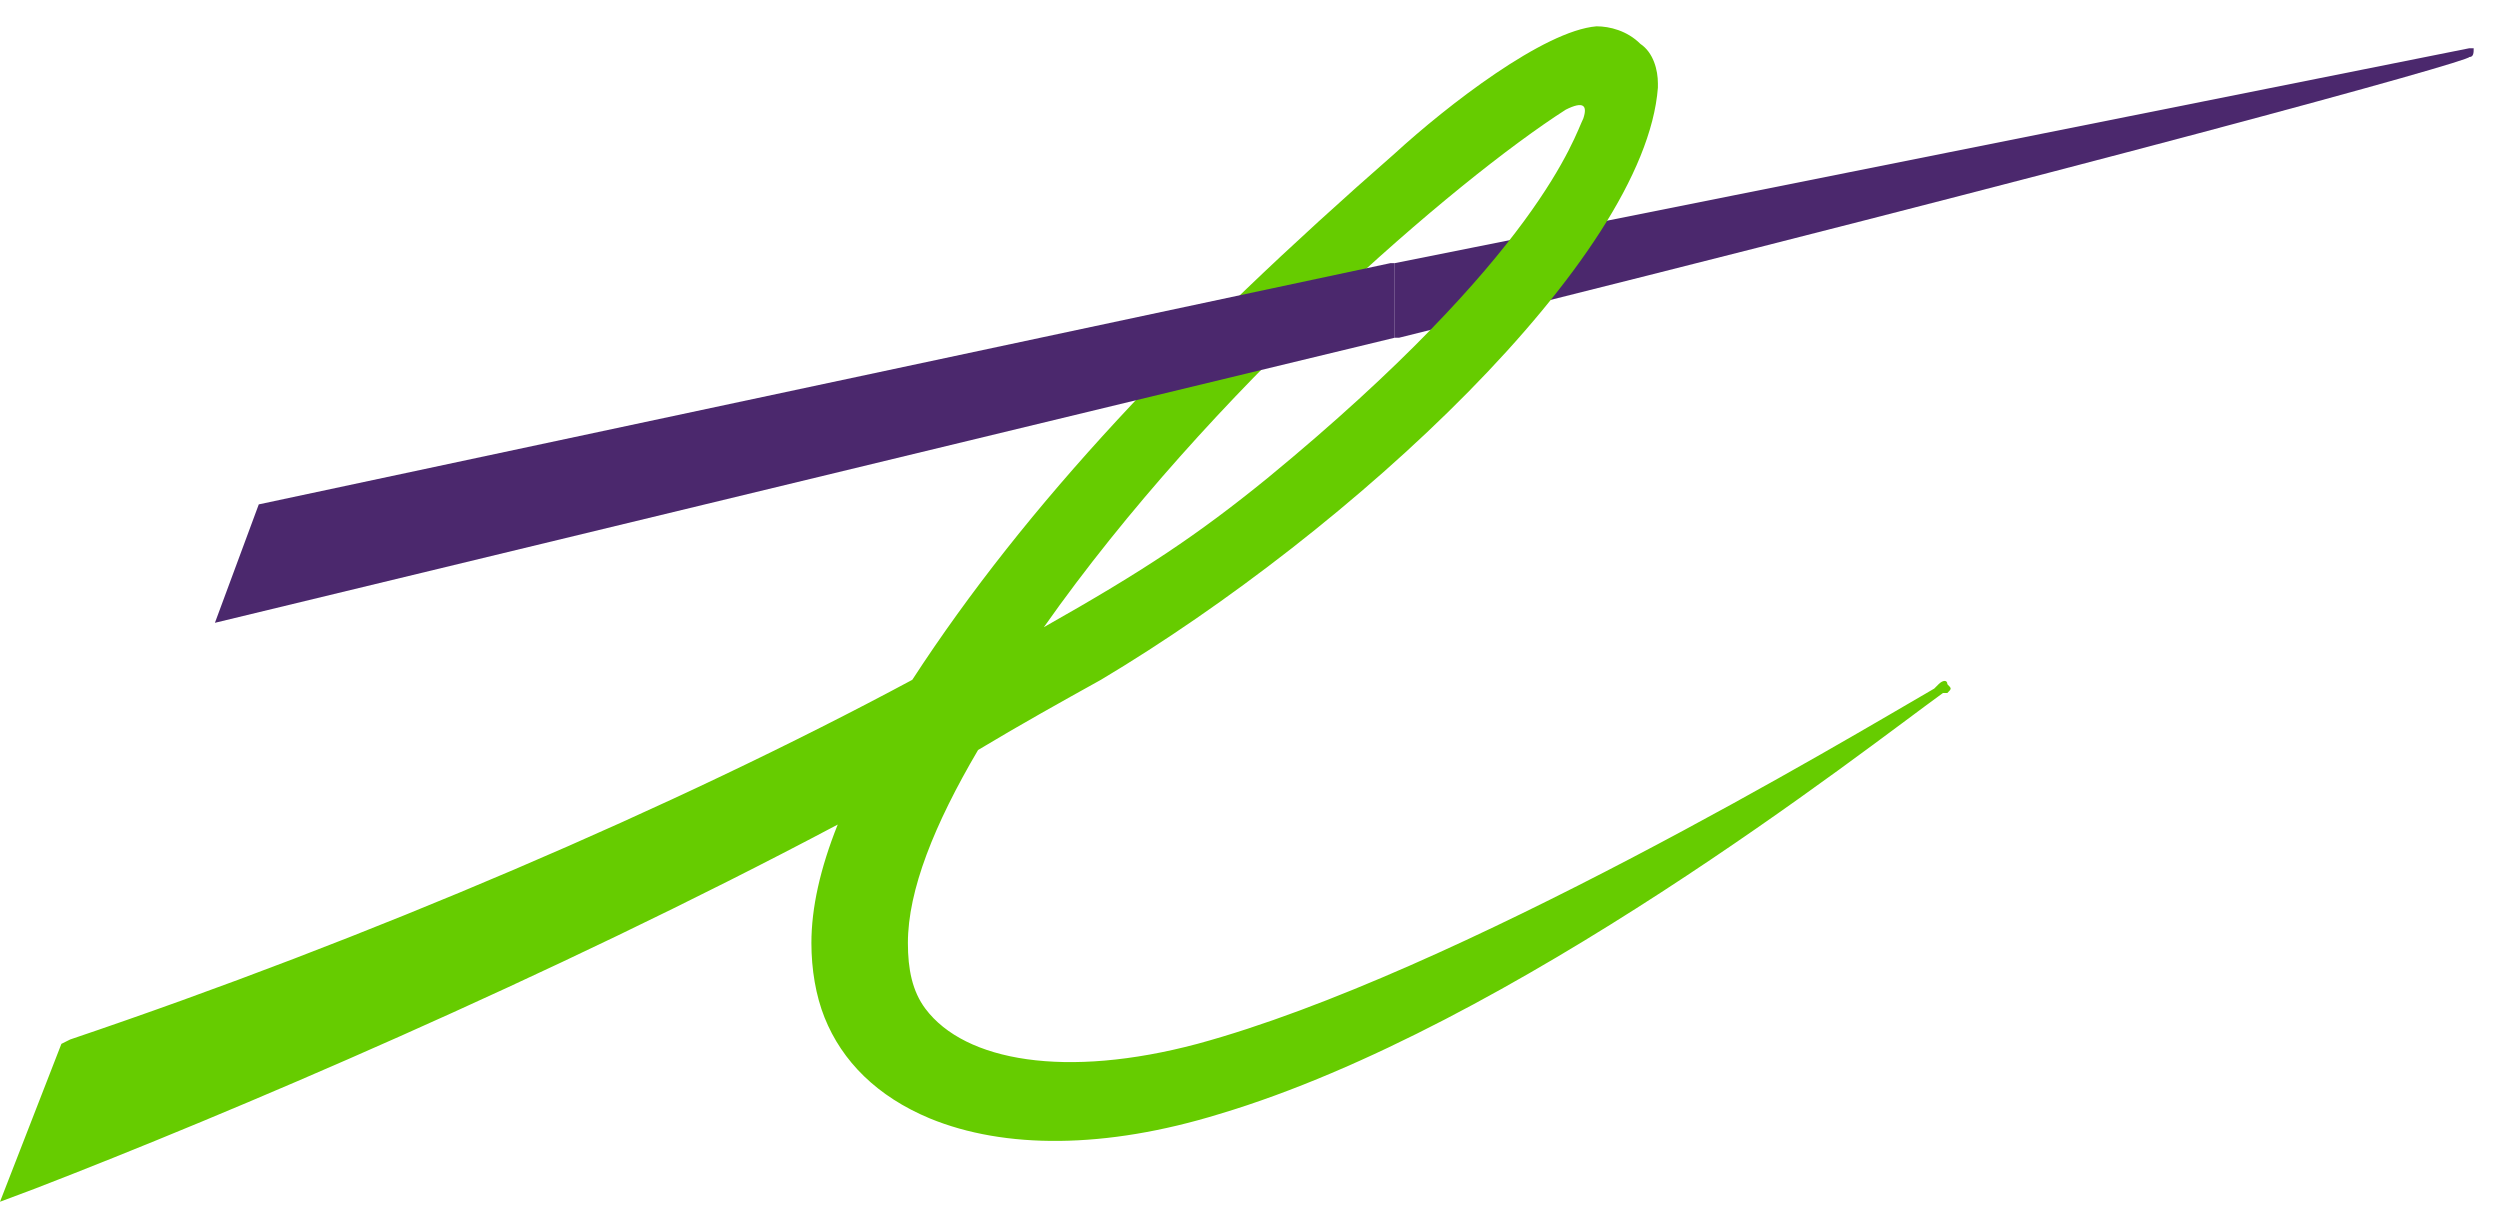
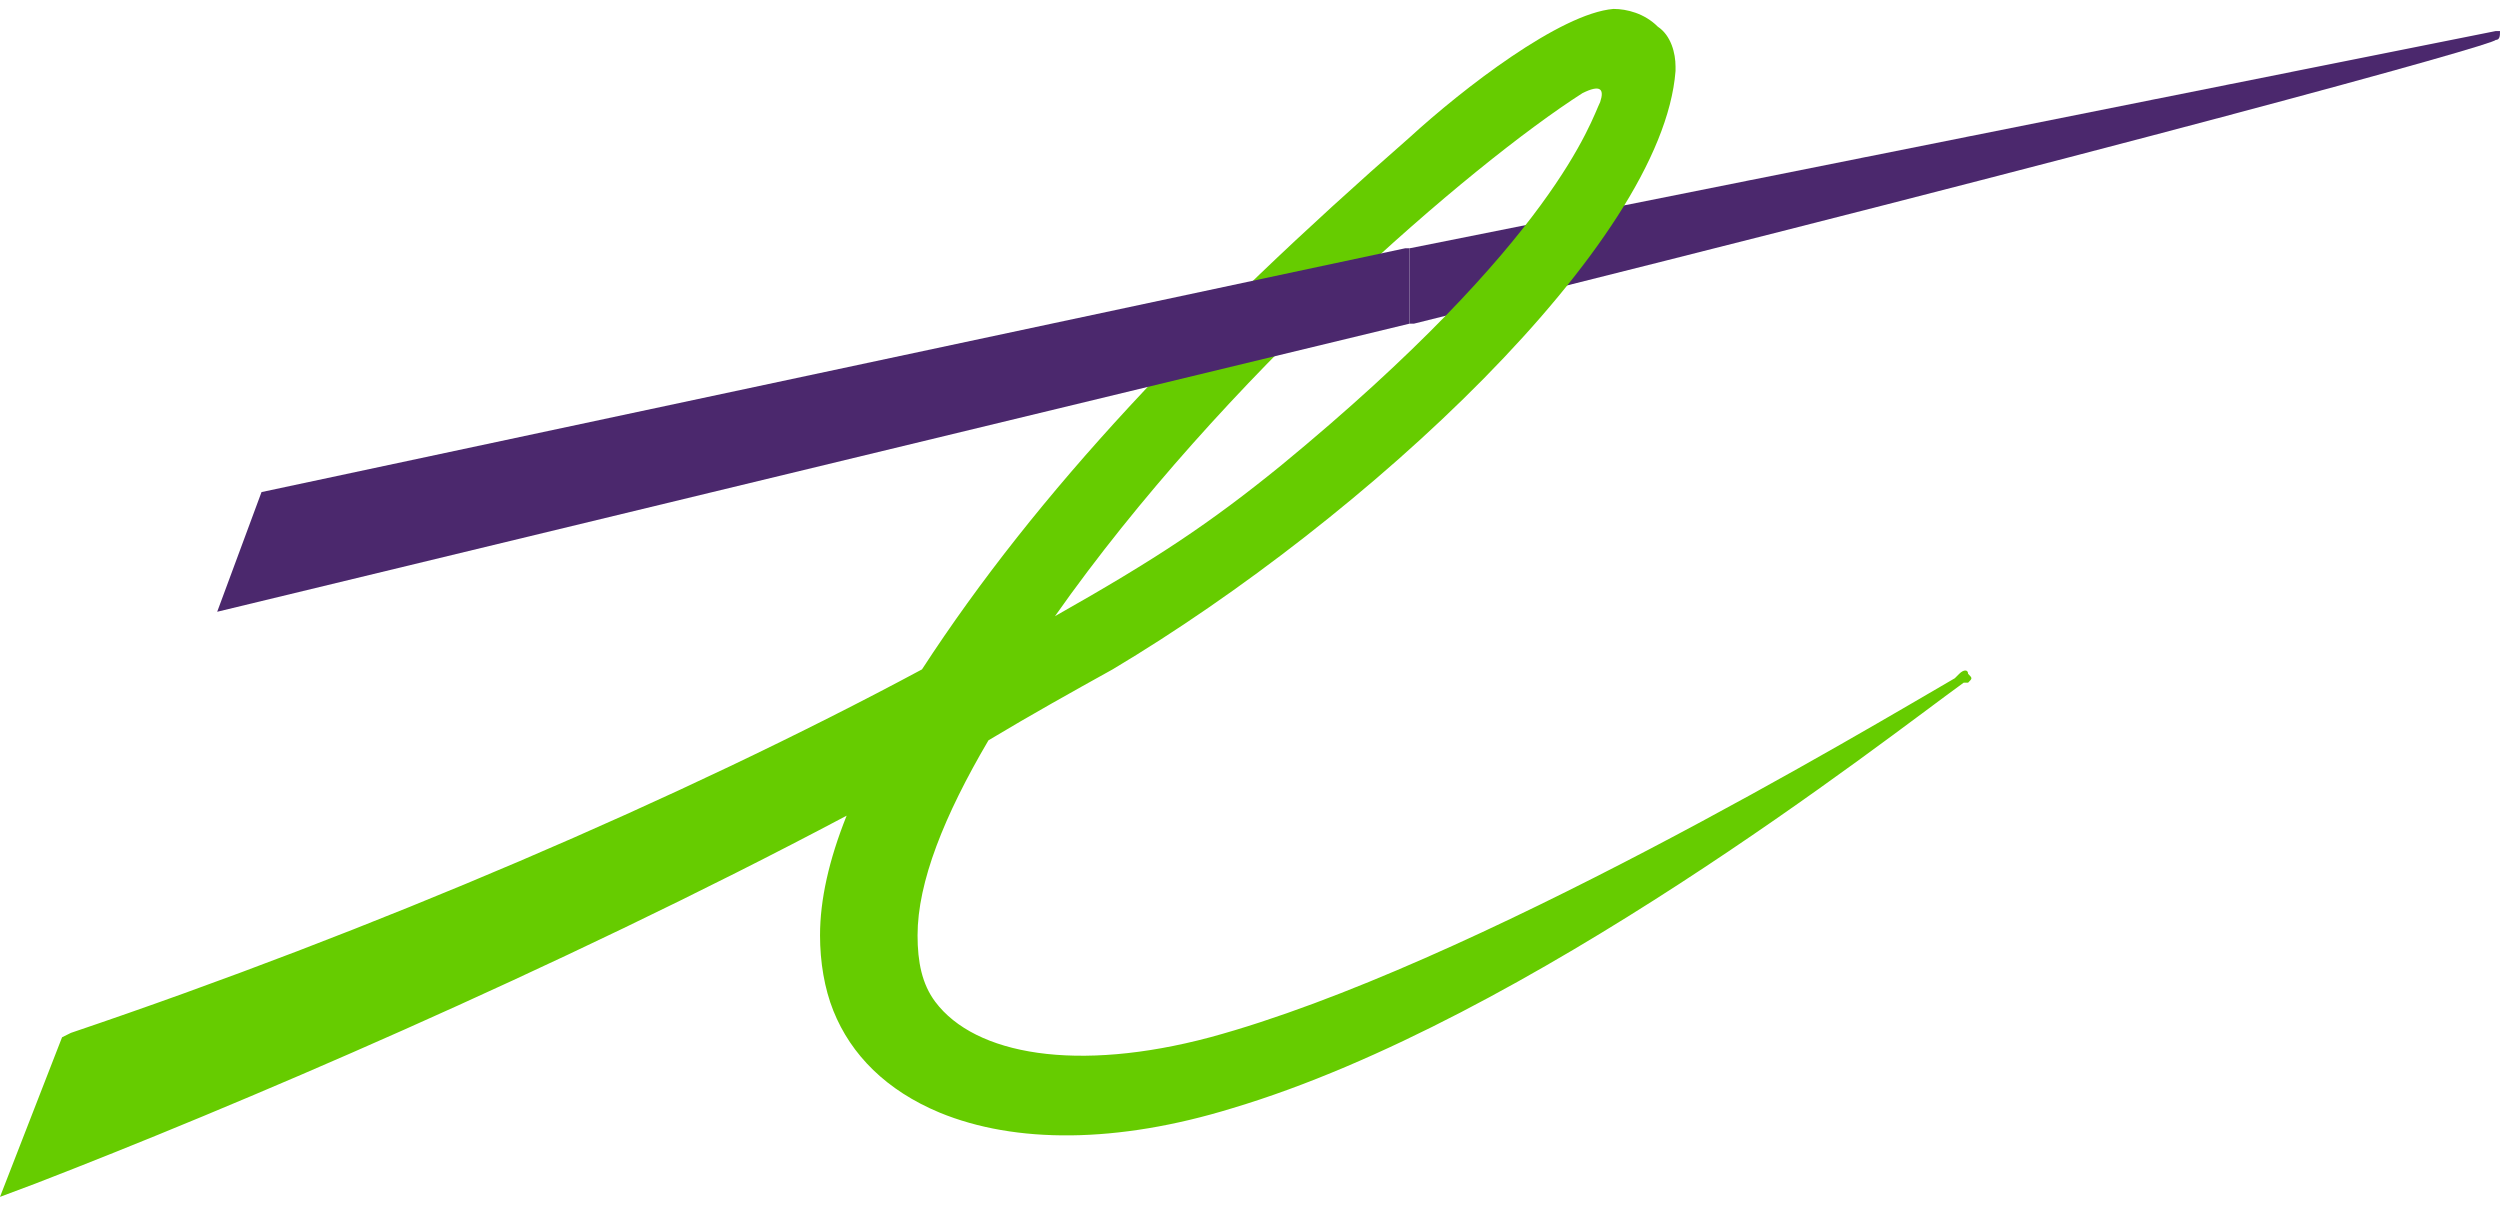
- <svg xmlns="http://www.w3.org/2000/svg" width="57" height="28" viewBox="0 0 57 28" fill="none">
-   <path d="M56.3 1.1L31.8 6V7.7H31.9C48 3.7 56.3 1.4 56.3 1.3C56.4 1.3 56.4 1.2 56.4 1.1C56.4 1.1 56.4 1.1 56.3 1.1Z" fill="#4B286D" />
-   <path d="M35.7 2.5C36.1 2.3 36.2 2.4 36.1 2.7C35.9 3.1 35.1 5.8 28.9 10.9C27.3 12.2 26.1 13 23.8 14.3C27.6 8.9 33.2 4.1 35.7 2.5ZM36.4 0.6C35.2 0.7 33 2.4 31.8 3.5C27 7.7 23.4 11.5 20.8 15.5C15.4 18.4 8.4 21.4 1.6 23.7L1.4 23.8L0 27.4L0.8 27.1C5.2 25.4 12.5 22.3 19.1 18.8C18.7 19.8 18.5 20.7 18.5 21.5C18.5 22.1 18.6 22.7 18.8 23.2C19.2 24.2 20 25 21.2 25.5C22.9 26.2 25.2 26.2 27.8 25.4C34.5 23.4 42.5 17.1 44.3 15.8H44.4C44.5 15.7 44.5 15.7 44.4 15.6C44.4 15.5 44.3 15.5 44.2 15.6L44.1 15.7C42.2 16.8 33.2 22.2 27.3 23.8C24.3 24.6 22 24.2 21.1 23C20.8 22.6 20.7 22.1 20.7 21.5C20.7 20.3 21.3 18.8 22.3 17.1C23.3 16.5 24.2 16 25.1 15.5C30.8 12.1 37.5 5.9 37.8 2V1.9C37.8 1.6 37.7 1.2 37.4 1C37.1 0.7 36.7 0.6 36.4 0.6Z" fill="#66CC00" />
-   <path d="M31.7 6L5.9 11.5L4.9 14.2L31.8 7.7V6H31.7Z" fill="#4B286D" />
+ <svg xmlns="http://www.w3.org/2000/svg" width="168" height="81" viewBox="0 0 168 81" fill="none">
+   <path d="M167.702 2.089L94.724 16.685V21.749H95.022C142.979 9.834 167.702 2.983 167.702 2.685C168 2.685 168 2.387 168 2.089C168 2.089 168 2.089 167.702 2.089Z" fill="#4B286D" />
+   <path d="M106.34 6.26C107.532 5.664 107.83 5.962 107.532 6.855C106.936 8.047 104.553 16.089 86.085 31.281C81.319 35.153 77.745 37.536 70.894 41.408C82.213 25.323 98.894 11.025 106.34 6.26ZM108.426 0.6C104.851 0.898 98.298 5.962 94.723 9.238C80.425 21.749 69.702 33.068 61.957 44.983C45.872 53.621 25.021 62.557 4.766 69.409L4.17 69.706L0 80.43L2.383 79.536C15.489 74.472 37.234 65.238 56.894 54.813C55.702 57.791 55.106 60.472 55.106 62.855C55.106 64.643 55.404 66.43 56 67.919C57.191 70.898 59.575 73.281 63.149 74.77C68.213 76.855 75.064 76.855 82.808 74.472C102.766 68.515 126.596 49.749 131.957 45.877H132.255C132.553 45.579 132.553 45.579 132.255 45.281C132.255 44.983 131.957 44.983 131.66 45.281L131.362 45.579C125.702 48.855 98.894 64.94 81.319 69.706C72.383 72.089 65.532 70.898 62.851 67.323C61.957 66.132 61.66 64.643 61.66 62.855C61.66 59.281 63.447 54.813 66.425 49.749C69.404 47.962 72.085 46.472 74.766 44.983C91.745 34.855 111.702 16.387 112.596 4.77V4.472C112.596 3.579 112.298 2.387 111.404 1.792C110.511 0.898 109.319 0.6 108.426 0.6Z" fill="#66CC00" />
+   <path d="M94.425 16.685L17.574 33.068L14.595 41.111L94.723 21.749V16.685H94.425Z" fill="#4B286D" />
</svg>
